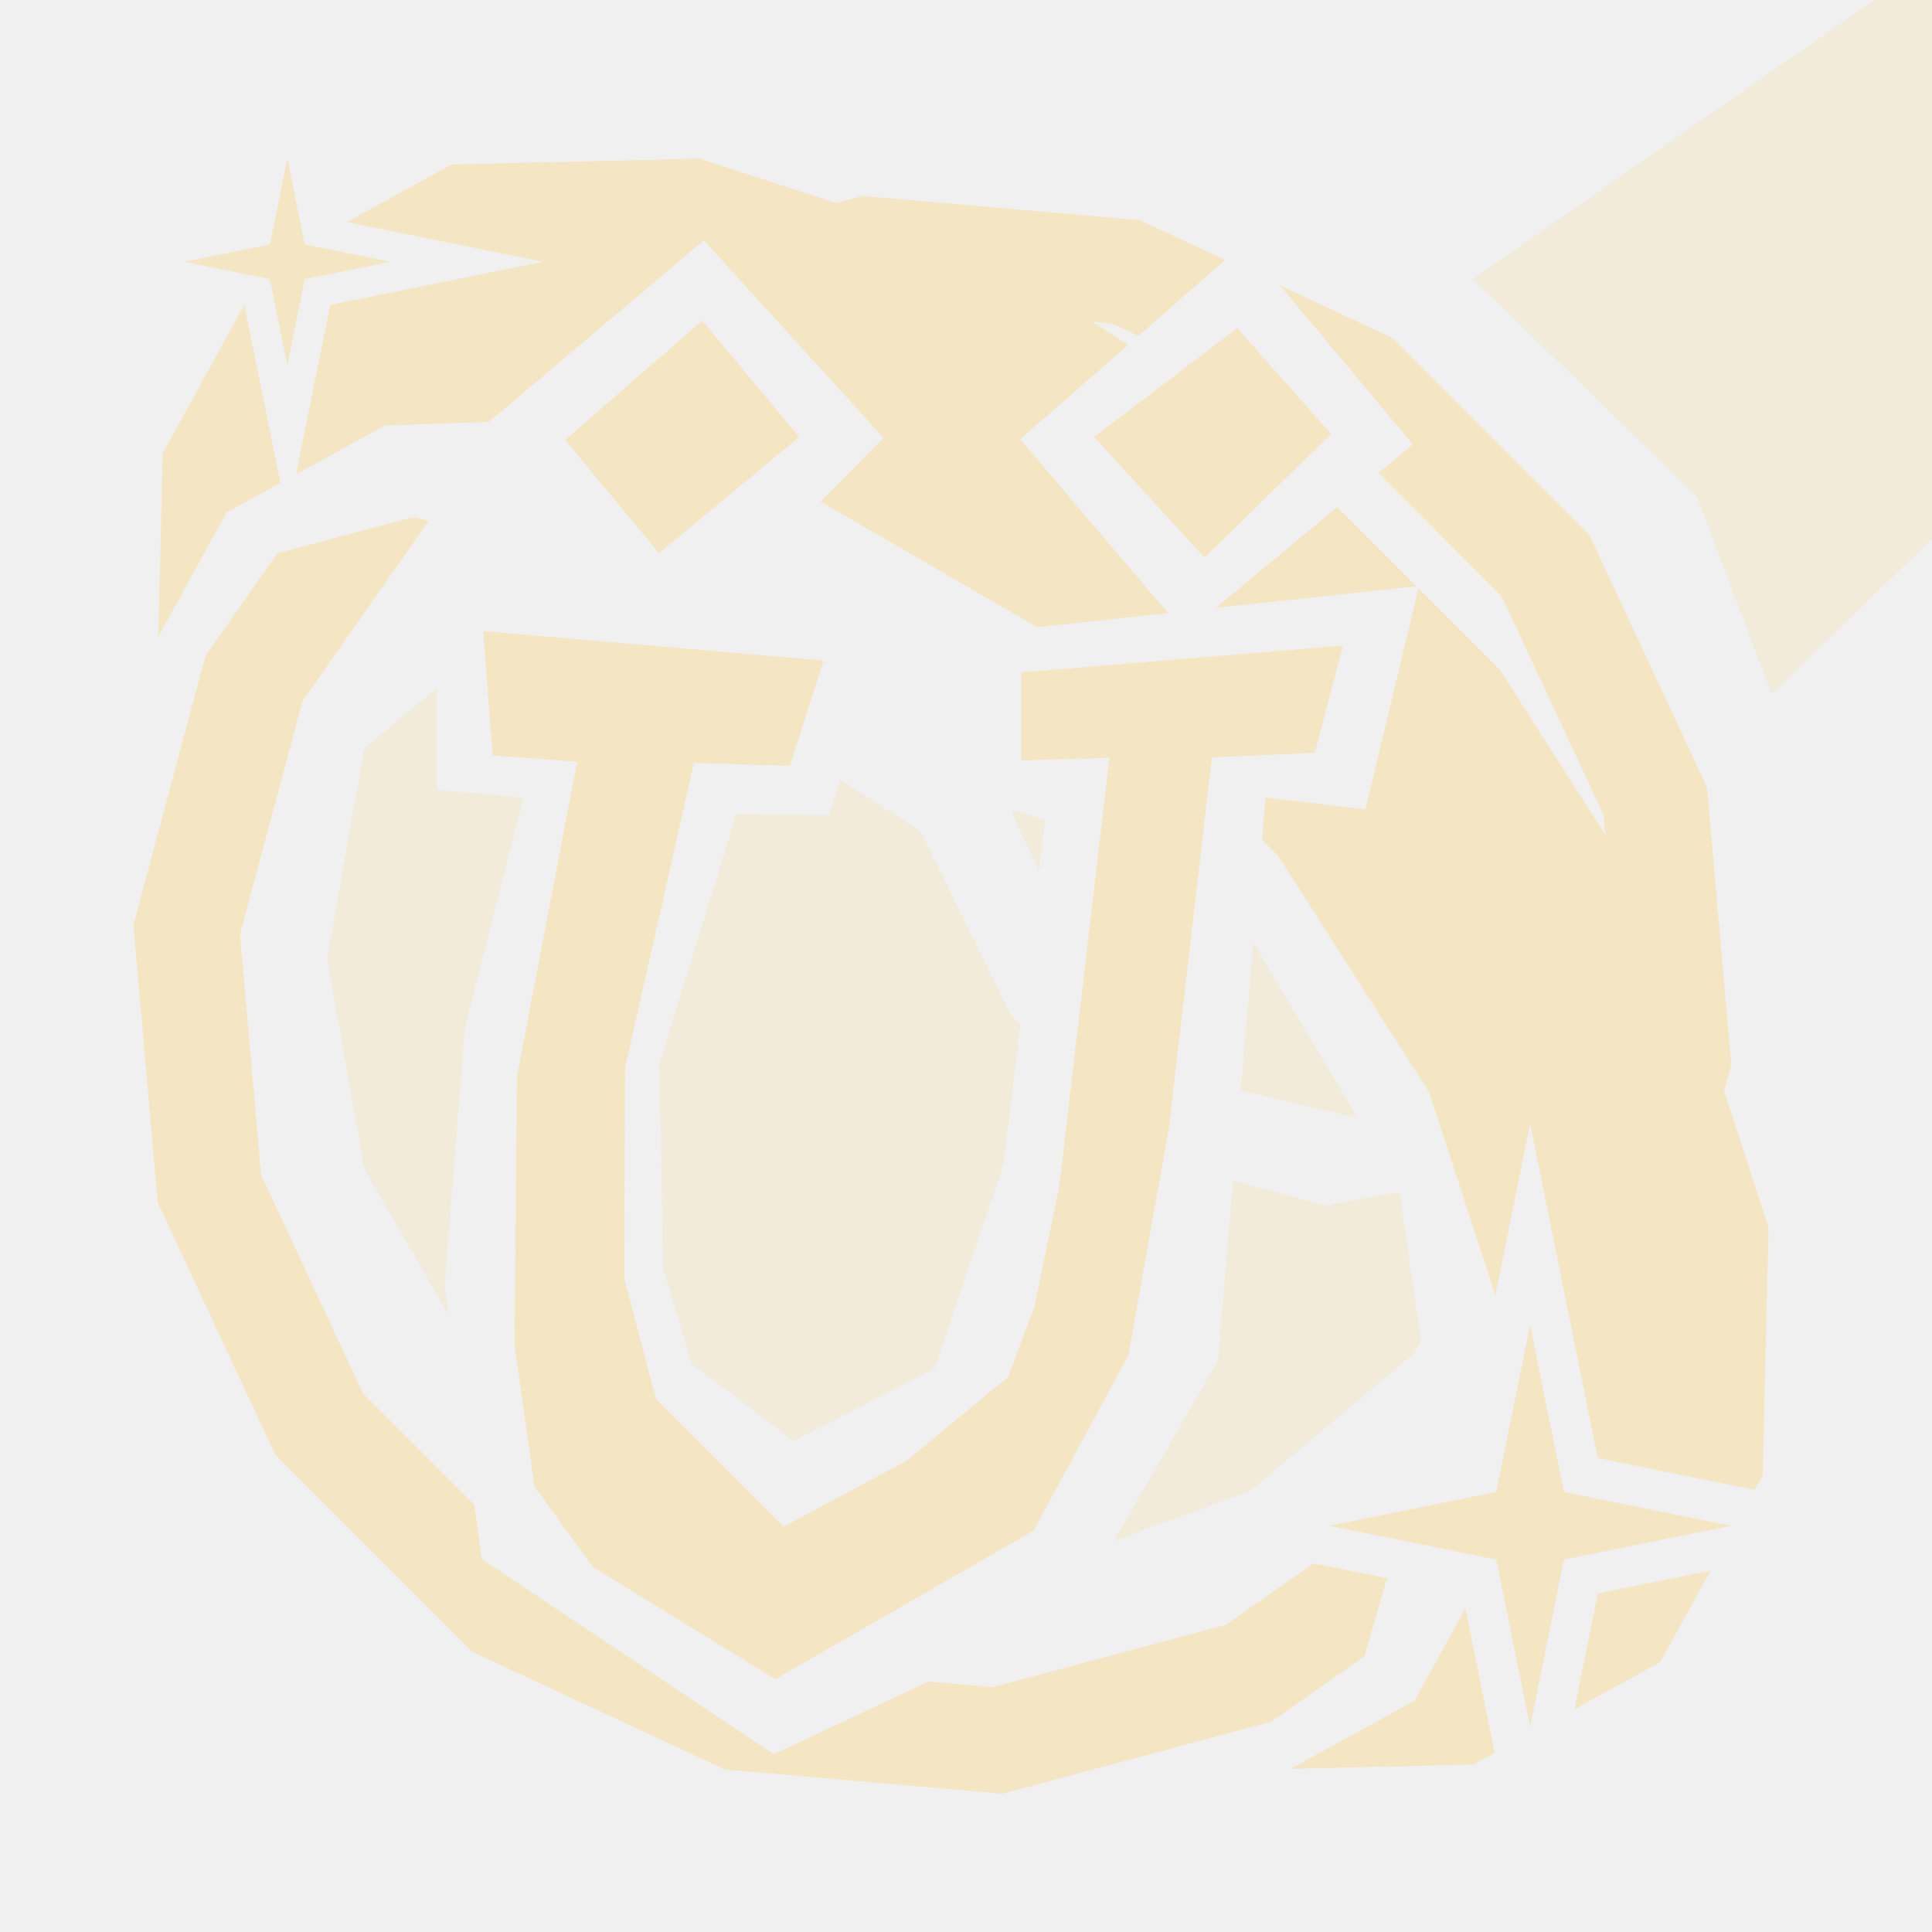
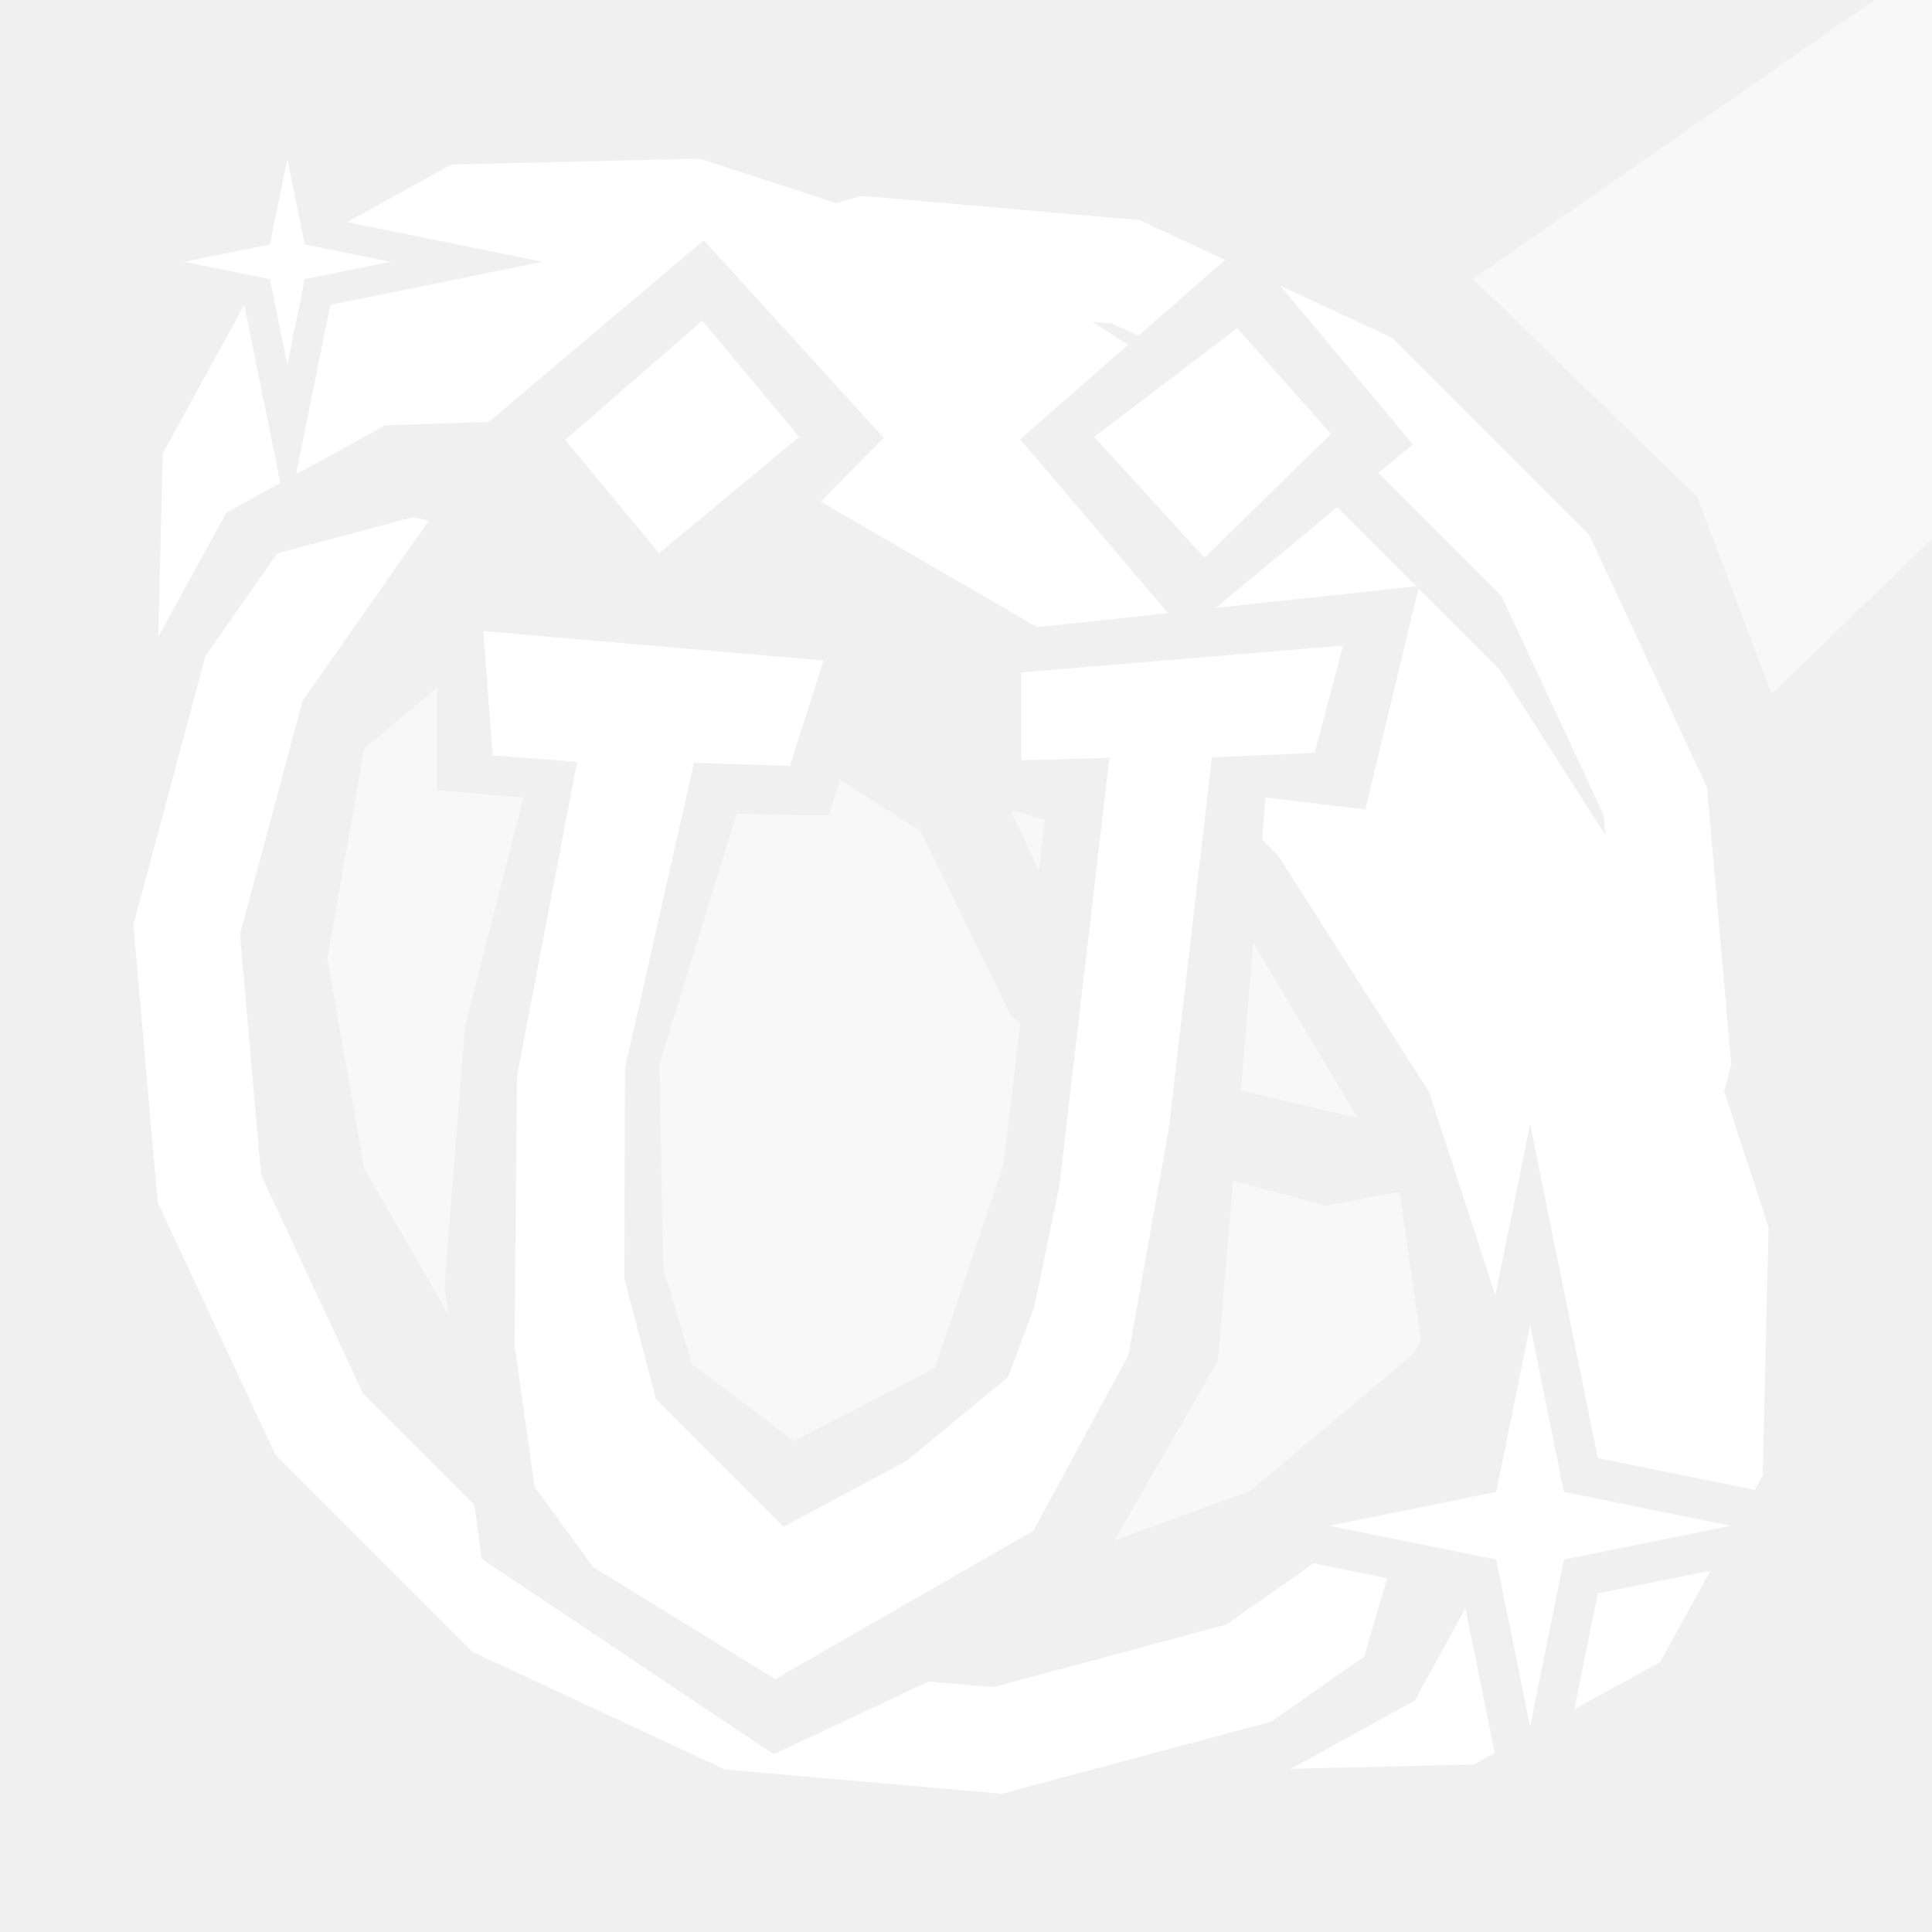
<svg xmlns="http://www.w3.org/2000/svg" id="ico_health_cluster_bubble.svg" width="256" height="256" viewBox="0 0 256 256" version="1.1">
  <defs id="defs1">
    <style id="style1">
      .cls-1, .cls-2, .cls-3, .cls-4, .cls-5 {
        fill: #ece3cb;
        fill-rule: evenodd;
      }

      .cls-1 {
        opacity: 0.61;
      }

      .cls-2 {
        opacity: 0.4;
      }

      .cls-3 {
        opacity: 0.19;
      }

      .cls-4 {
        opacity: 0.08;
      }
    </style>
  </defs>
-   <path id="path13" style="opacity:0.5;fill:#f4e5c3;fill-opacity:1;stroke-width:0.336" d="M 867.523 -144.246 L 876.605 -120.174 L 859.383 -125.717 L 783.883 -144.117 L 641.766 -139.041 L 507.264 -109.855 L 286.896 -26.949 L 251.525 -2.189 L 195.178 36.957 L 224.854 65.799 L 224.855 65.801 L 234.76 91.928 L 329.965 -0.031 L 517.113 -78.951 L 666.203 -122.582 L 775.617 -131.4 L 839.803 -119.189 L 866.9 -109.641 L 835.014 -103.795 L 877.609 -99.434 L 876.266 -112.717 L 893.83 -114.629 L 867.523 -144.246 z M 57.908 91.148 L 48.277 99.146 L 43.363 127.02 L 48.277 154.893 L 59.402 174.162 L 58.895 170.445 L 61.625 136 L 69.361 105.68 L 57.908 104.693 L 57.908 91.148 z M 111.314 103.301 L 109.838 108.051 L 97.596 107.854 L 87.375 141 L 87.875 168 L 91.688 180.75 C 91.688 180.75 103.914 189.859 105.1 190.98 L 123.857 181.305 L 132.939 154.451 L 135.203 135.697 L 133.92 134.475 L 122 110.168 L 111.314 103.301 z M 134.352 107.389 L 134.055 107.701 L 137.658 115.359 L 138.469 108.643 L 134.352 107.389 z M 166.062 124.918 L 164.404 144.514 L 179.859 148.125 L 179.879 148.125 L 166.092 124.947 L 166.062 124.918 z M 163.395 156.447 L 161.373 180.316 L 147.645 204.133 L 165.604 197.596 L 187.285 179.402 L 188.289 177.666 L 185.443 157.918 L 175.738 159.754 L 163.395 156.447 z " />
-   <path id="path8" style="fill:#f4e5c3;fill-opacity:1;stroke-width:0.336" d="M 92.727 21.018 L 59.842 21.799 L 45.951 29.426 L 71.926 34.688 L 43.775 40.391 L 39.225 62.852 L 51.057 56.355 L 64.775 55.9 L 93.26 31.844 L 117.094 58.025 L 108.744 66.467 L 137.445 83.111 L 154.781 81.236 L 135.176 58.213 L 149.488 45.684 L 144.721 42.639 L 147.373 42.871 L 150.85 44.492 L 162.332 34.439 L 151.043 29.176 L 114.277 25.959 L 110.764 26.9 L 92.727 21.018 z M 169.619 37.838 L 187.217 58.885 L 182.646 62.674 L 198.973 79.002 L 212.49 107.986 L 212.721 110.639 L 198.729 88.734 L 187.953 77.959 L 180.922 107.26 L 167.691 105.68 L 167.221 111.242 L 169.338 113.359 L 189.367 144.713 L 198.146 171.625 L 202.746 148.918 L 211.717 193.201 L 232.52 197.416 L 233.561 195.518 L 234.342 162.633 L 228.459 144.596 L 229.4 141.082 L 226.184 104.316 L 210.586 70.869 L 184.49 44.773 L 169.619 37.838 z M 32.369 40.391 L 21.559 60.084 L 20.98 84.354 L 30.006 67.912 L 37.15 63.99 L 32.369 40.391 z M 93.055 42.496 L 74.889 58.293 L 87.328 73.299 L 105.889 57.896 L 93.055 42.496 z M 163.939 43.482 L 144.984 57.896 L 159.596 73.891 L 176.379 57.502 L 163.939 43.482 z M 177.191 67.197 L 161.076 80.557 L 187.674 77.68 L 177.191 67.197 z M 54.674 68.541 L 36.744 73.322 L 27.229 86.91 L 17.678 122.559 L 20.895 159.324 L 36.49 192.771 L 62.588 218.869 L 96.035 234.465 L 132.801 237.682 L 168.447 228.131 L 180.781 219.494 L 183.793 209.121 L 174.068 207.15 L 162.457 215.279 L 131.564 223.559 L 123.029 222.812 L 102.533 232.445 L 63.832 206.578 L 62.85 199.385 L 48.105 184.641 L 34.588 155.654 L 31.801 123.795 L 40.08 92.902 L 56.82 68.994 L 54.674 68.541 z M 64.029 83.619 L 65.285 100.096 L 76.469 100.941 L 68.5 142.625 L 68.176 178.145 L 70.826 196.988 L 78.584 207.637 L 102.73 222.494 L 136.943 202.82 L 149.516 179.582 L 154.879 149.488 L 154.879 149.486 L 160.584 100.35 L 174.207 99.758 L 177.959 85.541 L 135.311 89.094 L 135.311 100.744 L 147 100.416 L 140.361 157.242 L 137.051 173.186 L 131.746 187.357 L 103.82 202.297 L 86.928 185.404 L 82.732 169.441 L 82.82 141.51 L 91.953 101.072 L 104.658 101.492 L 109.127 87.529 L 64.029 83.619 z M 226.643 208.119 L 211.717 211.143 L 208.609 226.48 L 219.992 220.232 L 226.643 208.119 z M 194.172 213.104 L 187.447 225.354 L 171.006 234.379 L 195.275 233.801 L 198.057 232.273 L 194.172 213.104 z " />
-   <path style="opacity:1;fill:#f4e5c3;fill-opacity:1" id="path1" d="m 34,-28.979 -9.184,-45.336 -45.336,-9.184 45.336,-9.184 9.184,-45.336 9.184,45.336 45.336,9.184 -45.336,9.184 z" transform="matrix(0.2507355,0,0,0.2507355,29.54722,55.62426)" />
-   <path style="opacity:1;fill:#f4e5c3;fill-opacity:1" id="path2" d="m 34,-28.979 -9.184,-45.336 -45.336,-9.184 45.336,-9.184 9.184,-45.336 9.184,45.336 45.336,9.184 -45.336,9.184 z" transform="matrix(0.4879909,0,0,0.4879909,186.1539,242.9196)" />
-   <path style="fill:#f4e5c3;fill-opacity:1" d="m 120.113,193.581 13.472,-11.136 0.942,4.673 -9.811,9.192 z" id="path5" />
+   <path id="path13" style="opacity:0.5;fill:#ffffff;fill-opacity:1;stroke-width:0.336" d="M 867.523 -144.246 L 876.605 -120.174 L 859.383 -125.717 L 783.883 -144.117 L 641.766 -139.041 L 507.264 -109.855 L 286.896 -26.949 L 251.525 -2.189 L 195.178 36.957 L 224.854 65.799 L 224.855 65.801 L 234.76 91.928 L 329.965 -0.031 L 517.113 -78.951 L 666.203 -122.582 L 775.617 -131.4 L 839.803 -119.189 L 866.9 -109.641 L 835.014 -103.795 L 877.609 -99.434 L 876.266 -112.717 L 893.83 -114.629 L 867.523 -144.246 z M 57.908 91.148 L 48.277 99.146 L 43.363 127.02 L 48.277 154.893 L 59.402 174.162 L 58.895 170.445 L 61.625 136 L 69.361 105.68 L 57.908 104.693 L 57.908 91.148 z M 111.314 103.301 L 109.838 108.051 L 97.596 107.854 L 87.375 141 L 87.875 168 L 91.688 180.75 C 91.688 180.75 103.914 189.859 105.1 190.98 L 123.857 181.305 L 132.939 154.451 L 135.203 135.697 L 133.92 134.475 L 122 110.168 L 111.314 103.301 z M 134.352 107.389 L 134.055 107.701 L 137.658 115.359 L 138.469 108.643 L 134.352 107.389 z M 166.062 124.918 L 164.404 144.514 L 179.859 148.125 L 179.879 148.125 L 166.092 124.947 L 166.062 124.918 z M 163.395 156.447 L 161.373 180.316 L 147.645 204.133 L 165.604 197.596 L 187.285 179.402 L 188.289 177.666 L 185.443 157.918 L 175.738 159.754 L 163.395 156.447 z " />
+   <path id="path8" style="fill:#ffffff;fill-opacity:1;stroke-width:0.336" d="M 92.727 21.018 L 59.842 21.799 L 45.951 29.426 L 71.926 34.688 L 43.775 40.391 L 39.225 62.852 L 51.057 56.355 L 64.775 55.9 L 93.26 31.844 L 117.094 58.025 L 108.744 66.467 L 137.445 83.111 L 154.781 81.236 L 135.176 58.213 L 149.488 45.684 L 144.721 42.639 L 147.373 42.871 L 150.85 44.492 L 162.332 34.439 L 151.043 29.176 L 114.277 25.959 L 110.764 26.9 L 92.727 21.018 z M 169.619 37.838 L 187.217 58.885 L 182.646 62.674 L 198.973 79.002 L 212.49 107.986 L 212.721 110.639 L 198.729 88.734 L 187.953 77.959 L 180.922 107.26 L 167.691 105.68 L 167.221 111.242 L 169.338 113.359 L 189.367 144.713 L 198.146 171.625 L 202.746 148.918 L 211.717 193.201 L 232.52 197.416 L 233.561 195.518 L 234.342 162.633 L 228.459 144.596 L 229.4 141.082 L 226.184 104.316 L 210.586 70.869 L 184.49 44.773 L 169.619 37.838 z M 32.369 40.391 L 21.559 60.084 L 20.98 84.354 L 30.006 67.912 L 37.15 63.99 L 32.369 40.391 z M 93.055 42.496 L 74.889 58.293 L 87.328 73.299 L 105.889 57.896 L 93.055 42.496 z M 163.939 43.482 L 144.984 57.896 L 159.596 73.891 L 176.379 57.502 L 163.939 43.482 z M 177.191 67.197 L 161.076 80.557 L 187.674 77.68 L 177.191 67.197 z M 54.674 68.541 L 36.744 73.322 L 27.229 86.91 L 17.678 122.559 L 20.895 159.324 L 36.49 192.771 L 62.588 218.869 L 96.035 234.465 L 132.801 237.682 L 168.447 228.131 L 180.781 219.494 L 183.793 209.121 L 174.068 207.15 L 162.457 215.279 L 131.564 223.559 L 123.029 222.812 L 102.533 232.445 L 63.832 206.578 L 62.85 199.385 L 48.105 184.641 L 34.588 155.654 L 31.801 123.795 L 40.08 92.902 L 56.82 68.994 L 54.674 68.541 z M 64.029 83.619 L 65.285 100.096 L 76.469 100.941 L 68.5 142.625 L 68.176 178.145 L 70.826 196.988 L 78.584 207.637 L 102.73 222.494 L 136.943 202.82 L 149.516 179.582 L 154.879 149.488 L 154.879 149.486 L 160.584 100.35 L 174.207 99.758 L 177.959 85.541 L 135.311 89.094 L 135.311 100.744 L 147 100.416 L 140.361 157.242 L 137.051 173.186 L 131.746 187.357 L 103.82 202.297 L 86.928 185.404 L 82.732 169.441 L 82.82 141.51 L 91.953 101.072 L 104.658 101.492 L 109.127 87.529 L 64.029 83.619 z M 226.643 208.119 L 211.717 211.143 L 208.609 226.48 L 219.992 220.232 L 226.643 208.119 z M 194.172 213.104 L 187.447 225.354 L 171.006 234.379 L 195.275 233.801 L 198.057 232.273 L 194.172 213.104 z " />
+   <path style="opacity:1;fill:#ffffff;fill-opacity:1" id="path1" d="m 34,-28.979 -9.184,-45.336 -45.336,-9.184 45.336,-9.184 9.184,-45.336 9.184,45.336 45.336,9.184 -45.336,9.184 z" transform="matrix(0.2507355,0,0,0.2507355,29.54722,55.62426)" />
+   <path style="opacity:1;fill:#ffffff;fill-opacity:1" id="path2" d="m 34,-28.979 -9.184,-45.336 -45.336,-9.184 45.336,-9.184 9.184,-45.336 9.184,45.336 45.336,9.184 -45.336,9.184 z" transform="matrix(0.4879909,0,0,0.4879909,186.1539,242.9196)" />
+   <path style="fill:#ffffff;fill-opacity:1" d="m 120.113,193.581 13.472,-11.136 0.942,4.673 -9.811,9.192 z" id="path5" />
</svg>
